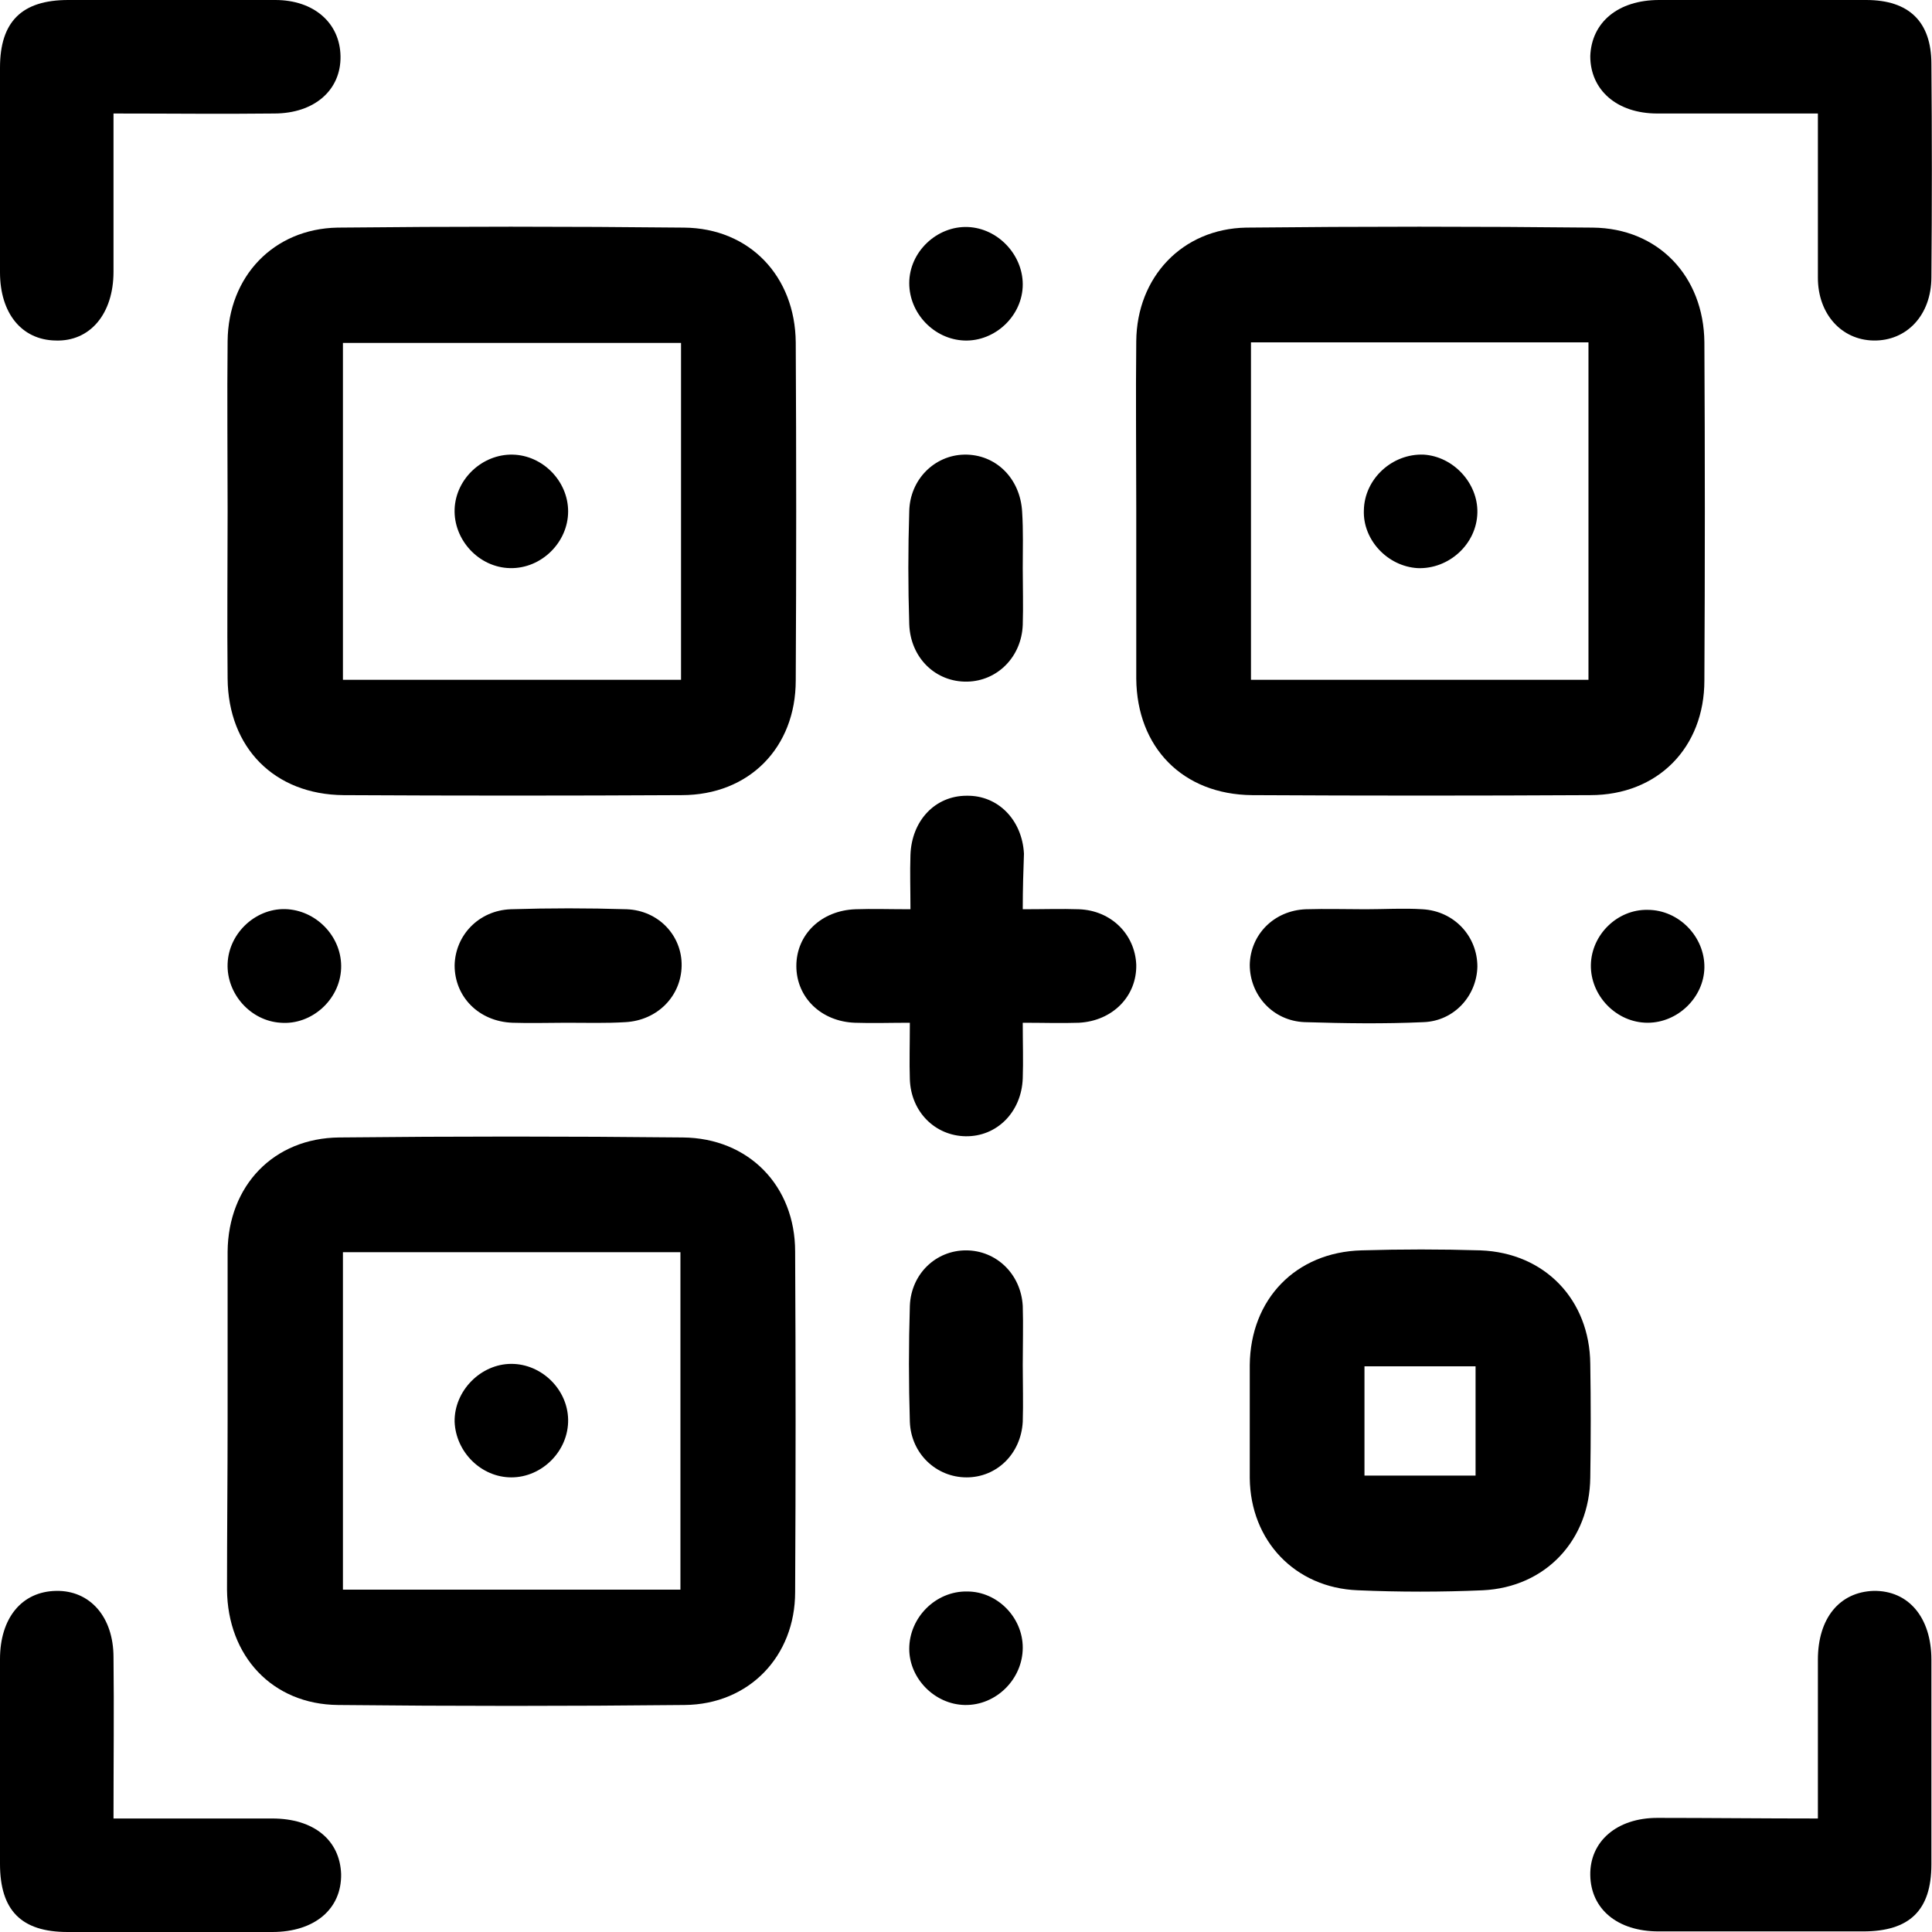
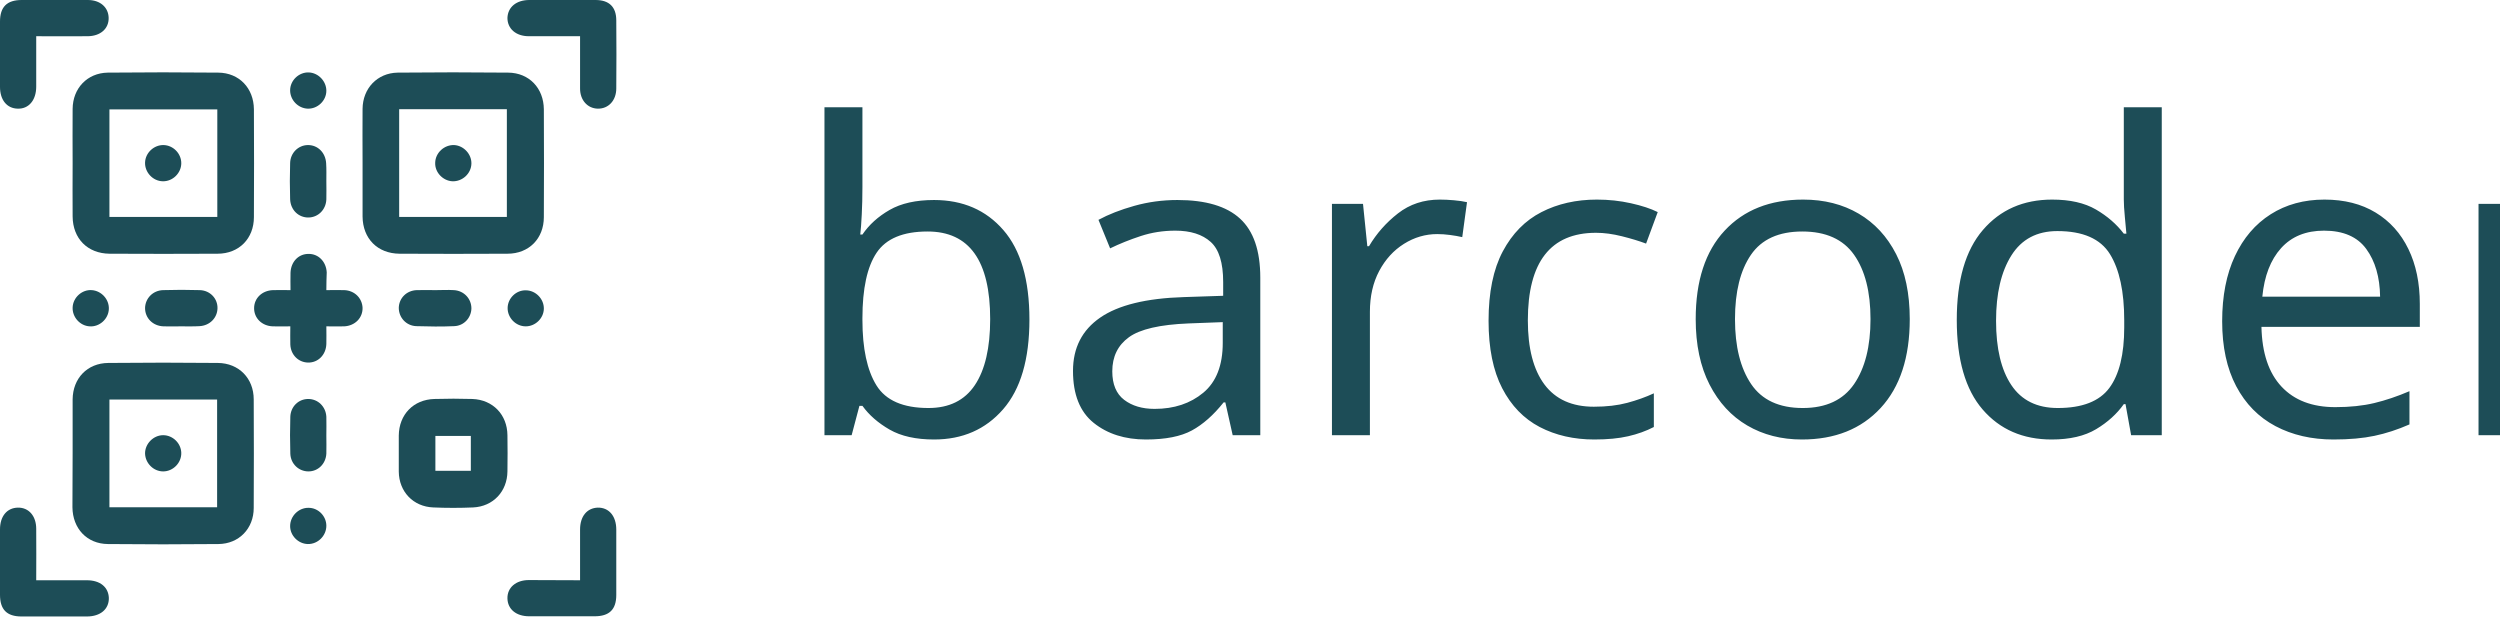
- <svg xmlns="http://www.w3.org/2000/svg" version="1.1" id="Layer_1" x="0px" y="0px" viewBox="0 0 320 320" style="enable-background:new 0 0 320 320;" xml:space="preserve">
-   <path d="M37.7,84.7c0-9.4-0.1-18.8,0-28.2c0.1-10.7,7.6-18.6,18.2-18.8c19.1-0.2,38.3-0.2,57.4,0c10.9,0.1,18.4,8.1,18.5,19  c0.1,18.7,0.1,37.3,0,56c0,11.1-7.7,19-18.9,19c-18.7,0.1-37.3,0.1-56,0c-11.5-0.1-19.1-7.9-19.2-19.3C37.6,103.2,37.7,94,37.7,84.7  z M112.8,56.8c-19,0-37.5,0-56,0c0,18.8,0,37.2,0,55.8c18.8,0,37.3,0,56,0C112.8,94,112.8,75.5,112.8,56.8z" />
-   <path d="M188.2,84.2c0-9.2-0.1-18.5,0-27.7c0.1-10.6,7.6-18.6,18.2-18.8c19.1-0.2,38.3-0.2,57.4,0c10.9,0.1,18.4,8.1,18.5,19  c0.1,18.7,0.1,37.3,0,56c0,11.1-7.7,19-18.9,19c-18.7,0.1-37.3,0.1-56,0c-11.5-0.1-19.1-7.9-19.2-19.3  C188.2,103.1,188.2,93.6,188.2,84.2z M207.2,112.6c18.9,0,37.5,0,55.9,0c0-18.9,0-37.4,0-55.9c-18.8,0-37.2,0-55.9,0  C207.2,75.4,207.2,93.9,207.2,112.6z" />
-   <path d="M37.7,235c0-9.2,0-18.5,0-27.7c0.1-10.9,7.6-18.8,18.5-18.9c19-0.2,37.9-0.2,56.9,0c10.9,0.1,18.6,8,18.6,18.9  c0.1,18.8,0.1,37.6,0,56.4c0,10.6-7.6,18.6-18.3,18.7c-19.1,0.2-38.3,0.2-57.4,0c-10.9-0.1-18.3-8.1-18.4-19.1  C37.6,253.8,37.7,244.4,37.7,235z M112.7,207.4c-18.9,0-37.5,0-55.9,0c0,18.9,0,37.4,0,55.9c18.8,0,37.2,0,55.9,0  C112.7,244.6,112.7,226.2,112.7,207.4z" />
-   <path d="M207,235c0-3,0-6,0-8.9c0.1-10.9,7.6-18.7,18.5-19c6.6-0.2,13.2-0.2,19.7,0c10.7,0.4,18.1,8.2,18.2,18.8  c0.1,6.3,0.1,12.5,0,18.8c-0.1,10.4-7.4,18.2-17.8,18.7c-6.9,0.3-13.8,0.3-20.7,0c-10.4-0.4-17.8-8.2-17.9-18.6  C207,241.6,207,238.3,207,235z M226,244.4c6.4,0,12.4,0,18.4,0c0-6.3,0-12.3,0-18.1c-6.3,0-12.3,0-18.4,0  C226,232.4,226,238.2,226,244.4z" />
-   <path d="M18.8,18.8c0,9.1,0,17.7,0,26.2c0,7-3.9,11.6-9.6,11.4C3.6,56.3,0,51.9,0,45.1c0-11.3,0-22.6,0-33.9C0,3.6,3.6,0,11.3,0  c11.4,0,22.9,0,34.3,0C52,0,56.3,3.8,56.4,9.3c0.1,5.6-4.3,9.5-11,9.5C36.8,18.9,28.2,18.8,18.8,18.8z" />
-   <path d="M301.1,18.8c-9.3,0-17.9,0-26.6,0c-6.7,0-11.1-3.9-11.1-9.5C263.6,3.7,268,0,274.8,0c11.4,0,22.9,0,34.3,0  c7.1,0,10.8,3.6,10.8,10.6c0.1,11.8,0.1,23.5,0,35.3c0,6.3-4.1,10.6-9.6,10.5c-5.3-0.1-9.2-4.4-9.2-10.4  C301.1,37.2,301.1,28.3,301.1,18.8z" />
-   <path d="M18.8,301.2c9.1,0,17.7,0,26.3,0c6.9,0,11.2,3.6,11.4,9.2c0.1,5.8-4.4,9.6-11.4,9.6c-11.3,0-22.6,0-33.9,0  C3.5,320,0,316.4,0,308.7c0-11.3,0-22.6,0-33.9c0-6.8,3.6-11.2,9.3-11.3c5.6-0.1,9.5,4.3,9.5,11C18.9,283.2,18.8,291.8,18.8,301.2z" />
-   <path d="M301.1,301.2c0-9.1,0-17.7,0-26.3c0-6.9,3.6-11.2,9.2-11.4c5.8-0.1,9.6,4.4,9.6,11.4c0,11.3,0,22.6,0,33.9  c0,7.6-3.6,11.1-11.3,11.1c-11.3,0-22.6,0-33.9,0c-6.8,0-11.2-3.7-11.3-9.3c-0.1-5.6,4.4-9.5,11.1-9.5  C283.2,301.1,291.8,301.2,301.1,301.2z" />
-   <path d="M169.4,150.6c3.5,0,6.4-0.1,9.3,0c5.4,0.2,9.3,4.2,9.5,9.2c0.1,5.2-3.9,9.3-9.5,9.6c-2.9,0.1-5.9,0-9.3,0  c0,3.4,0.1,6.3,0,9.2c-0.2,5.6-4.3,9.7-9.5,9.6c-5-0.1-9-4-9.2-9.4c-0.1-2.9,0-5.9,0-9.4c-3.3,0-6.2,0.1-9.1,0  c-5.6-0.2-9.7-4.2-9.7-9.4s4.1-9.2,9.8-9.4c2.8-0.1,5.6,0,9.1,0c0-3.2-0.1-6.1,0-9c0.2-5.7,4.1-9.8,9.3-9.8c5.2-0.1,9.2,4,9.5,9.6  C169.5,144.2,169.4,147.1,169.4,150.6z" />
-   <path d="M169.4,94.1c0,3.1,0.1,6.3,0,9.4c-0.2,5.3-4.2,9.3-9.2,9.4c-5.2,0.1-9.4-3.9-9.6-9.5c-0.2-6.2-0.2-12.5,0-18.7  c0.1-5.3,4.2-9.3,9.1-9.4c5.2-0.1,9.3,3.9,9.6,9.5C169.5,87.9,169.4,91,169.4,94.1z" />
-   <path d="M93.8,169.4c-3,0-5.9,0.1-8.9,0c-5.6-0.2-9.6-4.3-9.6-9.5c0.1-5,4-9.1,9.3-9.3c6.4-0.2,12.8-0.2,19.2,0  c5.3,0.2,9.2,4.4,9.1,9.4s-4,9-9.3,9.3C100.4,169.5,97.1,169.4,93.8,169.4z" />
-   <path d="M226.2,150.6c3.1,0,6.3-0.2,9.4,0c5.3,0.3,9.1,4.5,9.1,9.5c-0.1,4.8-3.8,9-8.9,9.2c-6.6,0.3-13.1,0.2-19.7,0  c-5.3-0.2-9.1-4.5-9.1-9.5c0.1-5,4-9,9.3-9.2C219.7,150.5,223,150.6,226.2,150.6z" />
-   <path d="M169.4,226.1c0,3.1,0.1,6.3,0,9.4c-0.3,5.3-4.3,9.2-9.3,9.2s-9.2-3.9-9.4-9.2c-0.2-6.4-0.2-12.8,0-19.2  c0.2-5.3,4.3-9.2,9.3-9.2s9.1,3.9,9.4,9.2C169.5,219.5,169.4,222.8,169.4,226.1z" />
-   <path d="M169.4,47.1c0,5.2-4.6,9.5-9.7,9.3c-5-0.2-9.1-4.5-9.1-9.5c0-5.2,4.6-9.5,9.7-9.3C165.3,37.8,169.4,42.2,169.4,47.1z" />
-   <path d="M56.5,160.4c-0.2,5.2-4.9,9.4-10,9c-5-0.3-9-4.8-8.8-9.8c0.2-5.2,4.9-9.4,10-9C52.7,151,56.7,155.4,56.5,160.4z" />
-   <path d="M272.9,169.4c-5.2,0-9.5-4.5-9.4-9.6c0.1-5,4.4-9.2,9.4-9.1c5.2,0,9.5,4.5,9.4,9.6C282.2,165.2,277.9,169.4,272.9,169.4z" />
-   <path d="M169.4,272.9c0,5.2-4.4,9.6-9.6,9.5c-5-0.1-9.2-4.4-9.2-9.3c0-5.2,4.4-9.6,9.6-9.5C165.2,263.6,169.4,267.9,169.4,272.9z" />
-   <path d="M84.5,94.1c-5.2-0.1-9.4-4.7-9.2-9.8c0.2-5,4.6-9.1,9.6-9s9.2,4.4,9.2,9.4C94.1,89.8,89.7,94.2,84.5,94.1z" />
-   <path d="M244.7,84.9c-0.1,5.2-4.7,9.4-9.9,9.2c-5-0.3-9.1-4.7-8.9-9.6c0.1-5.2,4.7-9.4,9.9-9.2C240.7,75.6,244.8,80,244.7,84.9z" />
-   <path d="M94.1,235.1c0.1,5.2-4.3,9.6-9.4,9.6c-5,0-9.2-4.2-9.4-9.2c-0.1-5.1,4.3-9.6,9.4-9.6C89.7,225.9,94,230.1,94.1,235.1z" />
+ <svg xmlns="http://www.w3.org/2000/svg" version="1.1" id="Layer_1" x="0px" y="0px" viewBox="0 0 1297.7 320" style="enable-background:new 0 0 1297.7 320;" xml:space="preserve">
+   <style type="text/css">
+ 	.st0{fill:#1D4D57;}
+ 	.st1{font-family:'Nunito-Light';}
+ 	.st2{font-size:224px;}
+ </style>
+   <path class="st0" d="M37.7,84.7c0-9.4-0.1-18.8,0-28.2c0.1-10.7,7.6-18.6,18.2-18.8c19.1-0.2,38.3-0.2,57.4,0  c10.9,0.1,18.4,8.1,18.5,19c0.1,18.7,0.1,37.3,0,56c0,11.1-7.7,19-18.9,19c-18.7,0.1-37.3,0.1-56,0c-11.5-0.1-19.1-7.9-19.2-19.3  C37.6,103.2,37.7,94,37.7,84.7z M112.8,56.8c-19,0-37.5,0-56,0c0,18.8,0,37.2,0,55.8c18.8,0,37.3,0,56,0  C112.8,94,112.8,75.5,112.8,56.8z" />
+   <path class="st0" d="M188.2,84.2c0-9.2-0.1-18.5,0-27.7c0.1-10.6,7.6-18.6,18.2-18.8c19.1-0.2,38.3-0.2,57.4,0  c10.9,0.1,18.4,8.1,18.5,19c0.1,18.7,0.1,37.3,0,56c0,11.1-7.7,19-18.9,19c-18.7,0.1-37.3,0.1-56,0c-11.5-0.1-19.1-7.9-19.2-19.3  C188.2,103.1,188.2,93.6,188.2,84.2z M207.2,112.6c18.9,0,37.5,0,55.9,0c0-18.9,0-37.4,0-55.9c-18.8,0-37.2,0-55.9,0  C207.2,75.4,207.2,93.9,207.2,112.6z" />
+   <path class="st0" d="M37.7,235c0-9.2,0-18.5,0-27.7c0.1-10.9,7.6-18.8,18.5-18.9c19-0.2,37.9-0.2,56.9,0c10.9,0.1,18.6,8,18.6,18.9  c0.1,18.8,0.1,37.6,0,56.4c0,10.6-7.6,18.6-18.3,18.7c-19.1,0.2-38.3,0.2-57.4,0c-10.9-0.1-18.3-8.1-18.4-19.1  C37.6,253.8,37.7,244.4,37.7,235z M112.7,207.4c-18.9,0-37.5,0-55.9,0c0,18.9,0,37.4,0,55.9c18.8,0,37.2,0,55.9,0  C112.7,244.6,112.7,226.2,112.7,207.4z" />
+   <path class="st0" d="M207,235c0-3,0-6,0-8.9c0.1-10.9,7.6-18.7,18.5-19c6.6-0.2,13.2-0.2,19.7,0c10.7,0.4,18.1,8.2,18.2,18.8  c0.1,6.3,0.1,12.5,0,18.8c-0.1,10.4-7.4,18.2-17.8,18.7c-6.9,0.3-13.8,0.3-20.7,0c-10.4-0.4-17.8-8.2-17.9-18.6  C207,241.6,207,238.3,207,235z M226,244.4c6.4,0,12.4,0,18.4,0c0-6.3,0-12.3,0-18.1c-6.3,0-12.3,0-18.4,0  C226,232.4,226,238.2,226,244.4z" />
+   <path class="st0" d="M18.8,18.8c0,9.1,0,17.7,0,26.2c0,7-3.9,11.6-9.6,11.4C3.6,56.3,0,51.9,0,45.1c0-11.3,0-22.6,0-33.9  C0,3.6,3.6,0,11.3,0c11.4,0,22.9,0,34.3,0C52,0,56.3,3.8,56.4,9.3c0.1,5.6-4.3,9.5-11,9.5C36.8,18.9,28.2,18.8,18.8,18.8z" />
+   <path class="st0" d="M301.1,18.8c-9.3,0-17.9,0-26.6,0c-6.7,0-11.1-3.9-11.1-9.5C263.6,3.7,268,0,274.8,0c11.4,0,22.9,0,34.3,0  c7.1,0,10.8,3.6,10.8,10.6c0.1,11.8,0.1,23.5,0,35.3c0,6.3-4.1,10.6-9.6,10.5c-5.3-0.1-9.2-4.4-9.2-10.4  C301.1,37.2,301.1,28.3,301.1,18.8z" />
+   <path class="st0" d="M18.8,301.2c9.1,0,17.7,0,26.3,0c6.9,0,11.2,3.6,11.4,9.2c0.1,5.8-4.4,9.6-11.4,9.6c-11.3,0-22.6,0-33.9,0  C3.5,320,0,316.4,0,308.7c0-11.3,0-22.6,0-33.9c0-6.8,3.6-11.2,9.3-11.3c5.6-0.1,9.5,4.3,9.5,11C18.9,283.2,18.8,291.8,18.8,301.2z" />
+   <path class="st0" d="M301.1,301.2c0-9.1,0-17.7,0-26.3c0-6.9,3.6-11.2,9.2-11.4c5.8-0.1,9.6,4.4,9.6,11.4c0,11.3,0,22.6,0,33.9  c0,7.6-3.6,11.1-11.3,11.1c-11.3,0-22.6,0-33.9,0c-6.8,0-11.2-3.7-11.3-9.3c-0.1-5.6,4.4-9.5,11.1-9.5  C283.2,301.1,291.8,301.2,301.1,301.2z" />
+   <path class="st0" d="M169.4,150.6c3.5,0,6.4-0.1,9.3,0c5.4,0.2,9.3,4.2,9.5,9.2c0.1,5.2-3.9,9.3-9.5,9.6c-2.9,0.1-5.9,0-9.3,0  c0,3.4,0.1,6.3,0,9.2c-0.2,5.6-4.3,9.7-9.5,9.6c-5-0.1-9-4-9.2-9.4c-0.1-2.9,0-5.9,0-9.4c-3.3,0-6.2,0.1-9.1,0  c-5.6-0.2-9.7-4.2-9.7-9.4s4.1-9.2,9.8-9.4c2.8-0.1,5.6,0,9.1,0c0-3.2-0.1-6.1,0-9c0.2-5.7,4.1-9.8,9.3-9.8c5.2-0.1,9.2,4,9.5,9.6  C169.5,144.2,169.4,147.1,169.4,150.6z" />
+   <path class="st0" d="M169.4,94.1c0,3.1,0.1,6.3,0,9.4c-0.2,5.3-4.2,9.3-9.2,9.4c-5.2,0.1-9.4-3.9-9.6-9.5c-0.2-6.2-0.2-12.5,0-18.7  c0.1-5.3,4.2-9.3,9.1-9.4c5.2-0.1,9.3,3.9,9.6,9.5C169.5,87.9,169.4,91,169.4,94.1z" />
+   <path class="st0" d="M93.8,169.4c-3,0-5.9,0.1-8.9,0c-5.6-0.2-9.6-4.3-9.6-9.5c0.1-5,4-9.1,9.3-9.3c6.4-0.2,12.8-0.2,19.2,0  c5.3,0.2,9.2,4.4,9.1,9.4s-4,9-9.3,9.3C100.4,169.5,97.1,169.4,93.8,169.4z" />
+   <path class="st0" d="M226.2,150.6c3.1,0,6.3-0.2,9.4,0c5.3,0.3,9.1,4.5,9.1,9.5c-0.1,4.8-3.8,9-8.9,9.2c-6.6,0.3-13.1,0.2-19.7,0  c-5.3-0.2-9.1-4.5-9.1-9.5c0.1-5,4-9,9.3-9.2C219.7,150.5,223,150.6,226.2,150.6z" />
+   <path class="st0" d="M169.4,226.1c0,3.1,0.1,6.3,0,9.4c-0.3,5.3-4.3,9.2-9.3,9.2s-9.2-3.9-9.4-9.2c-0.2-6.4-0.2-12.8,0-19.2  c0.2-5.3,4.3-9.2,9.3-9.2s9.1,3.9,9.4,9.2C169.5,219.5,169.4,222.8,169.4,226.1z" />
+   <path class="st0" d="M169.4,47.1c0,5.2-4.6,9.5-9.7,9.3c-5-0.2-9.1-4.5-9.1-9.5c0-5.2,4.6-9.5,9.7-9.3  C165.3,37.8,169.4,42.2,169.4,47.1z" />
+   <path class="st0" d="M56.5,160.4c-0.2,5.2-4.9,9.4-10,9c-5-0.3-9-4.8-8.8-9.8c0.2-5.2,4.9-9.4,10-9C52.7,151,56.7,155.4,56.5,160.4z  " />
+   <path class="st0" d="M272.9,169.4c-5.2,0-9.5-4.5-9.4-9.6c0.1-5,4.4-9.2,9.4-9.1c5.2,0,9.5,4.5,9.4,9.6  C282.2,165.2,277.9,169.4,272.9,169.4z" />
+   <path class="st0" d="M169.4,272.9c0,5.2-4.4,9.6-9.6,9.5c-5-0.1-9.2-4.4-9.2-9.3c0-5.2,4.4-9.6,9.6-9.5  C165.2,263.6,169.4,267.9,169.4,272.9z" />
+   <path class="st0" d="M84.5,94.1c-5.2-0.1-9.4-4.7-9.2-9.8c0.2-5,4.6-9.1,9.6-9s9.2,4.4,9.2,9.4C94.1,89.8,89.7,94.2,84.5,94.1z" />
+   <path class="st0" d="M244.7,84.9c-0.1,5.2-4.7,9.4-9.9,9.2c-5-0.3-9.1-4.7-8.9-9.6c0.1-5.2,4.7-9.4,9.9-9.2  C240.7,75.6,244.8,80,244.7,84.9z" />
+   <path class="st0" d="M94.1,235.1c0.1,5.2-4.3,9.6-9.4,9.6c-5,0-9.2-4.2-9.4-9.2c-0.1-5.1,4.3-9.6,9.4-9.6  C89.7,225.9,94,230.1,94.1,235.1z" />
+   <text transform="matrix(1 0 0 1 408.917 225.9002)" class="st0 st1 st2">barcoder</text>
</svg>
